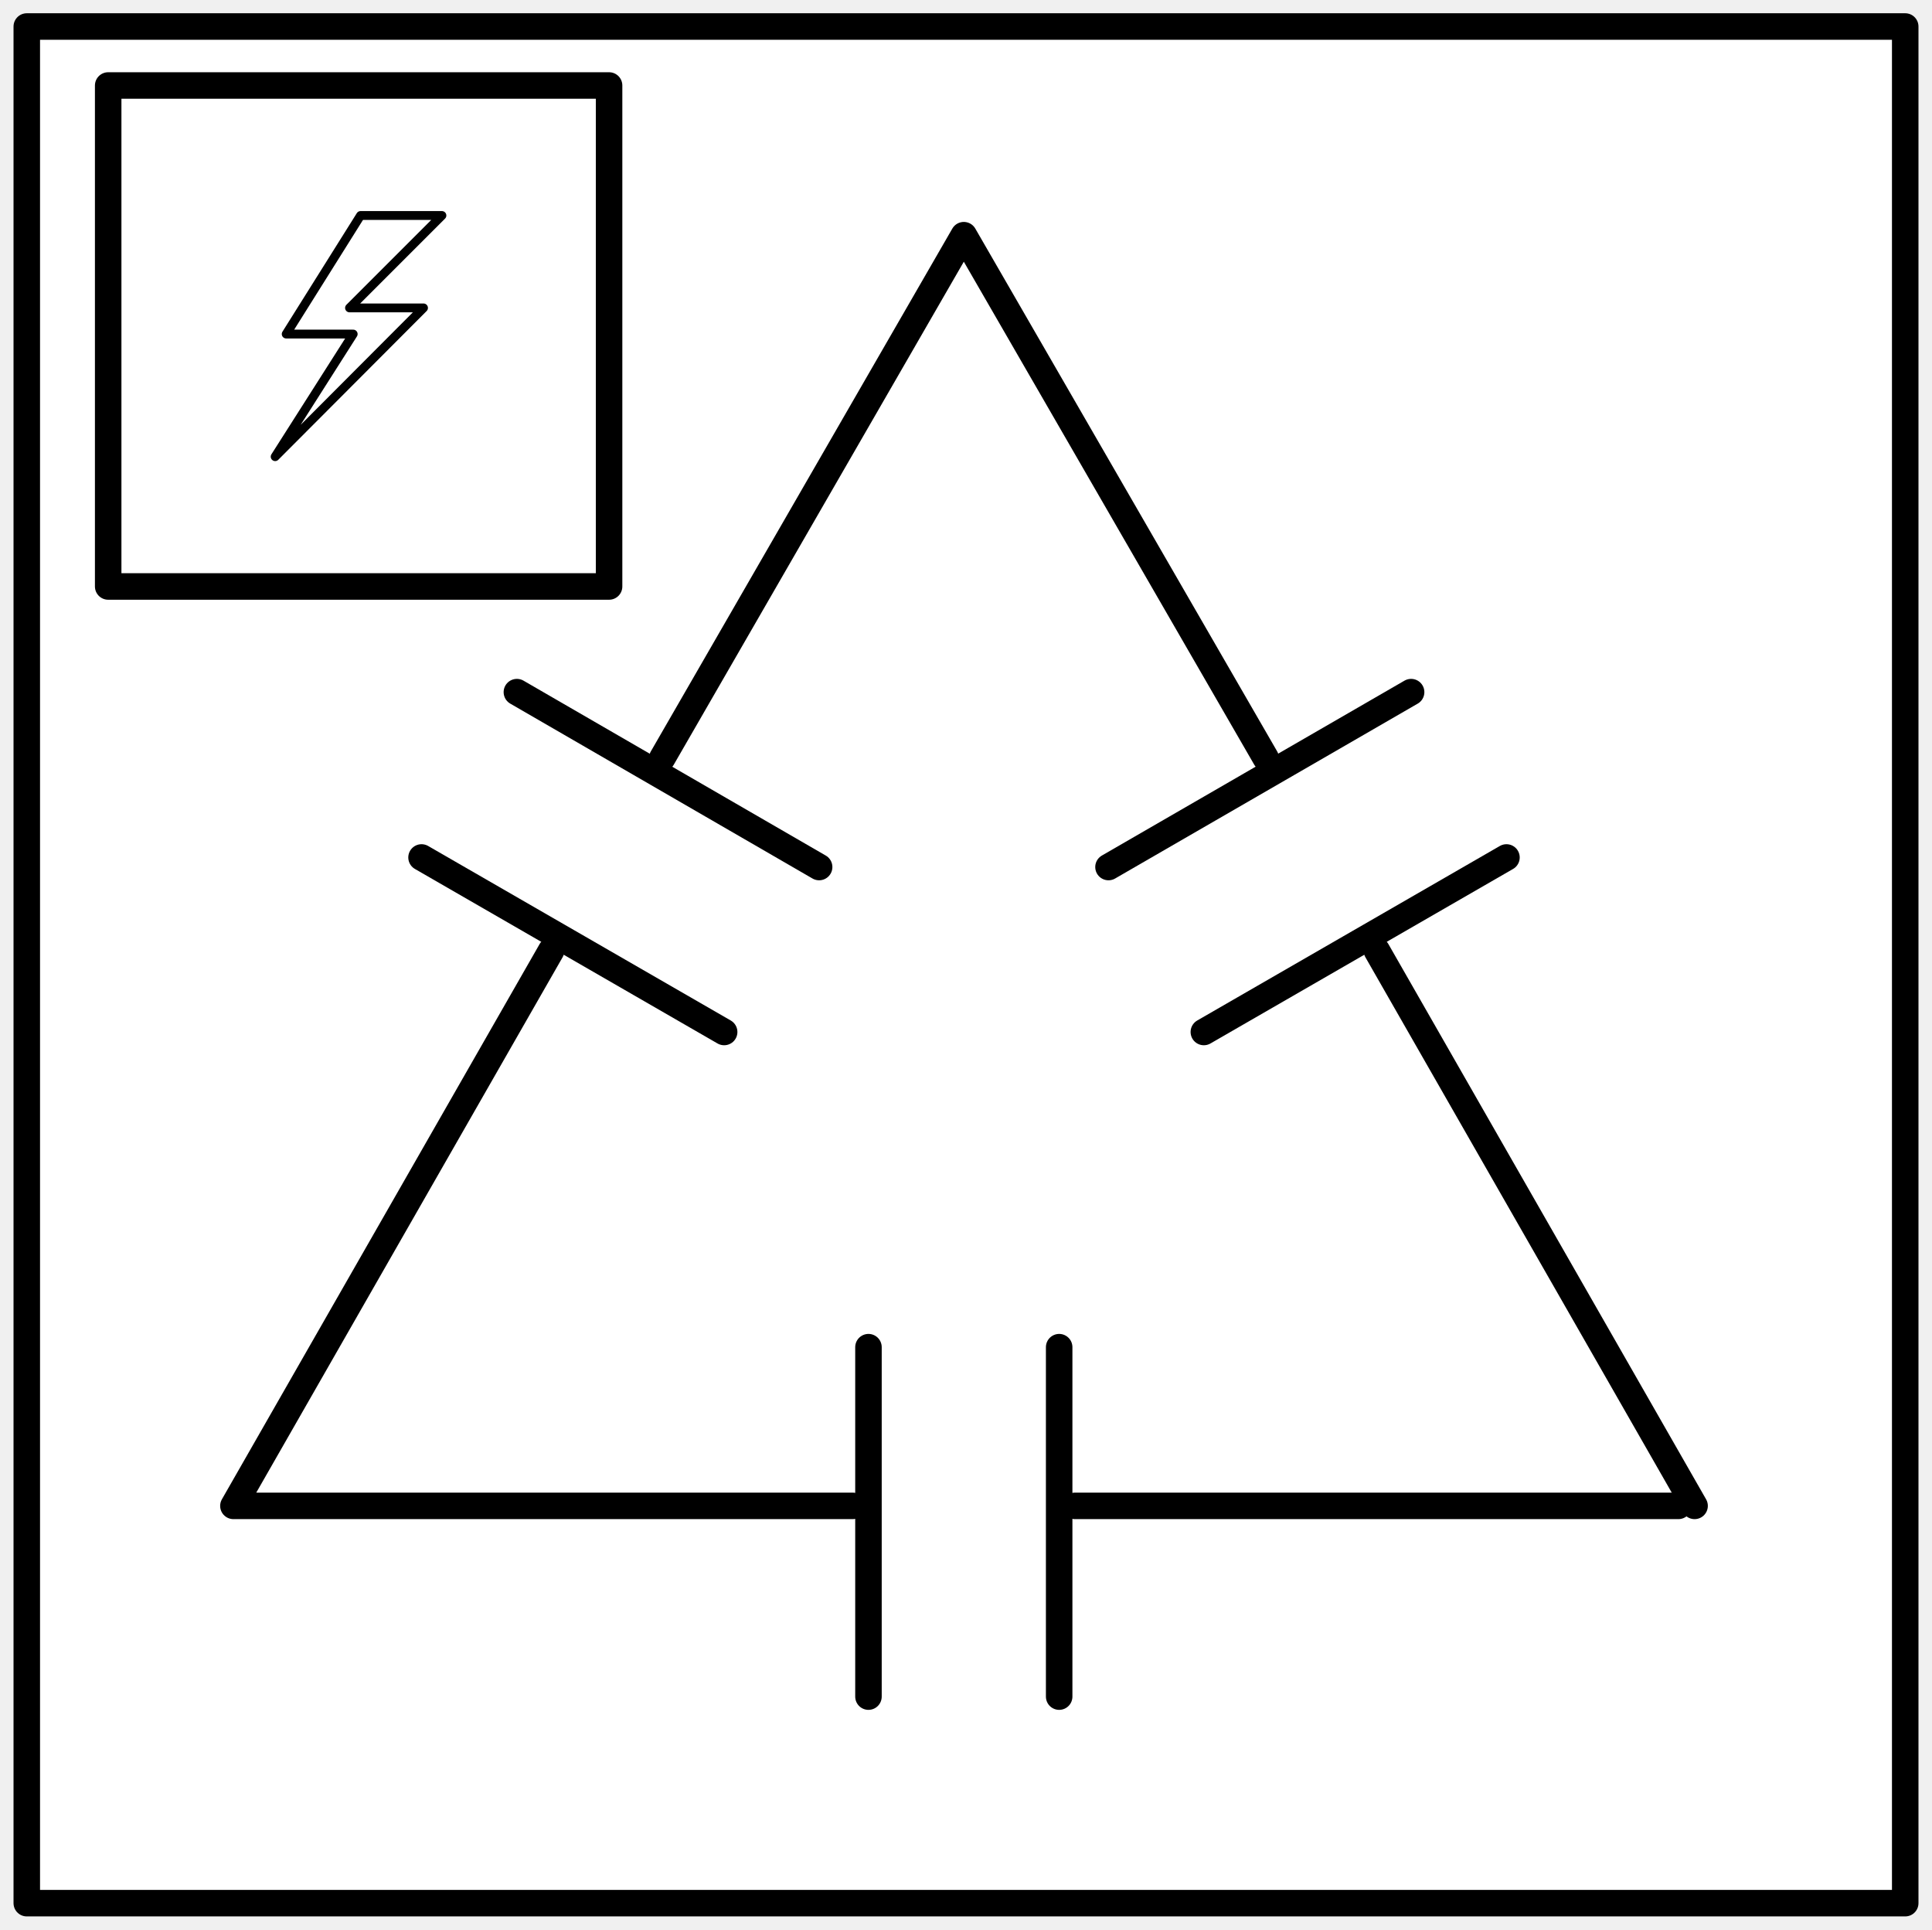
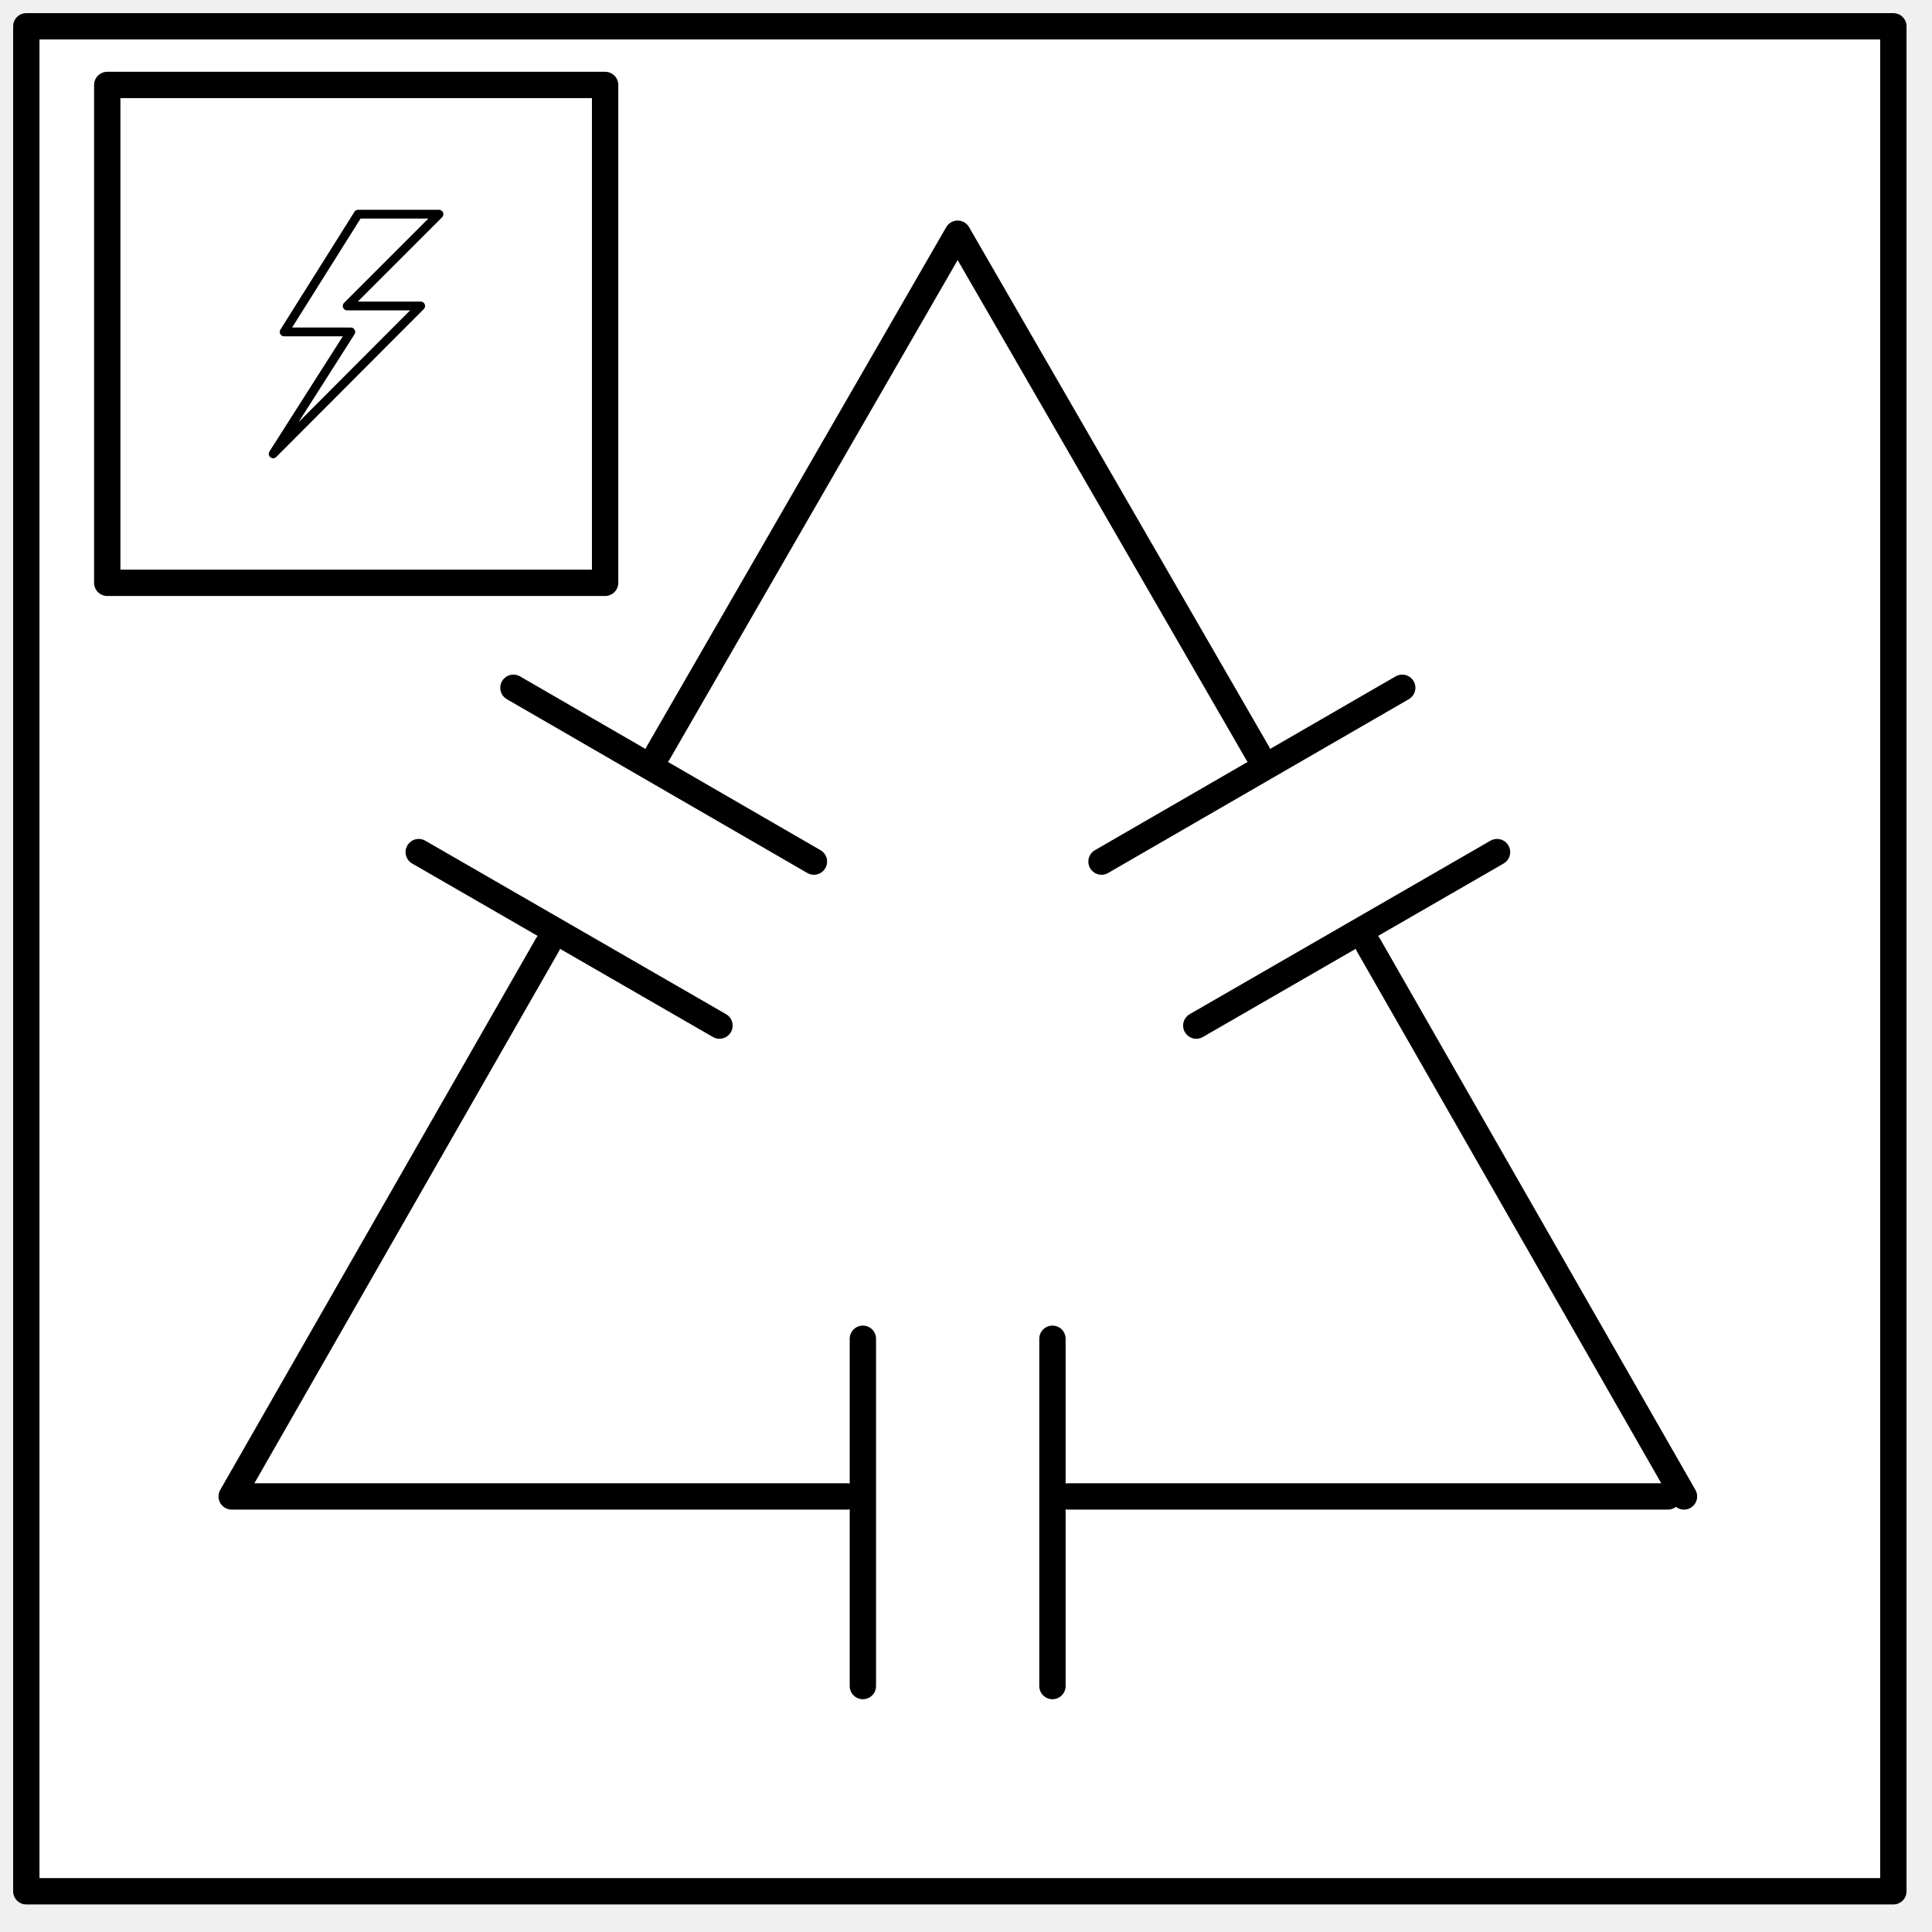
- <svg xmlns="http://www.w3.org/2000/svg" xmlns:ns1="http://schemas.microsoft.com/visio/2003/SVGExtensions/" width="0.729in" height="0.728in" viewBox="0 0 52.464 52.407" xml:space="preserve" color-interpolation-filters="sRGB" class="st5">
-   <ns1:documentProperties ns1:langID="1036" ns1:metric="true" ns1:viewMarkup="false" />
-   <style type="text/css">
- 	
- 		.st1 {fill:#ffffff;stroke:#000000;stroke-linecap:round;stroke-linejoin:round;stroke-width:0.24}
- 		.st2 {fill:#ffffff;stroke:#000000;stroke-linecap:round;stroke-linejoin:round;stroke-width:0.72}
- 		.st3 {fill:#ffffff;stroke:#000000;stroke-linecap:round;stroke-linejoin:round;stroke-width:0.72}
- 		.st4 {stroke:#000000;stroke-linecap:round;stroke-linejoin:round;stroke-width:0.72}
- 		.st5 {fill:none;fill-rule:evenodd;font-size:12;overflow:visible;stroke-linecap:square;stroke-miterlimit:3}
- 	
- 	</style>
-   <g ns1:mID="0" ns1:index="1" ns1:groupContext="foregroundPage">
-     <ns1:pageProperties ns1:drawingScale="0.0393701" ns1:pageScale="0.0393701" ns1:drawingUnits="24" ns1:shadowOffsetX="8.50395" ns1:shadowOffsetY="-8.50395" />
-     <g id="group1-1" transform="translate(0.72,-0.72)" ns1:mID="1" ns1:groupContext="group">
-       <g id="shape2-2" ns1:mID="2" ns1:groupContext="shape" transform="translate(0.00944972,-51.0012)">
-         <rect x="0" y="52.375" width="0.032" height="0.032" class="st1" />
-       </g>
-       <g id="shape3-4" ns1:mID="3" ns1:groupContext="shape" transform="translate(51.0012,-0.00945992)">
-         <rect x="0" y="52.375" width="0.032" height="0.032" class="st1" />
-       </g>
-       <g id="shape4-6" ns1:mID="4" ns1:groupContext="shape">
-         <rect x="0" y="1.44" width="51.024" height="50.967" class="st2" />
-       </g>
-       <g id="group5-8" transform="translate(2.21102,-35.7591)" ns1:mID="5" ns1:groupContext="group">
-         <g id="shape6-9" ns1:mID="6" ns1:groupContext="shape">
-           <rect x="0" y="38.801" width="13.606" height="13.606" class="st3" />
-         </g>
-         <g id="shape7-11" ns1:mID="7" ns1:groupContext="shape" transform="translate(4.53544,-3.52852)">
-           <path d="M0.3 49.08 L2.32 45.86 L4.53 45.86 L2.02 48.37 L4.03 48.37 L0 52.41 L2.12 49.08 L0.3 49.08 Z" class="st1" />
-         </g>
-       </g>
-       <g id="shape16-13" ns1:mID="16" ns1:groupContext="shape" transform="translate(5.6126,-5.6126)">
-         <path d="M26.36 34.36 L34.58 29.62" class="st4" />
-         <path d="M28.04 26.92 L19.84 12.72 L11.65 26.92" class="st4" />
-         <path d="M23.77 29.88 L31.99 25.13" class="st4" />
-         <path d="M31.06 32.15 L39.69 47.23" class="st4" />
-         <path d="M13.33 34.36 L5.11 29.62" class="st4" />
-         <path d="M15.91 29.88 L7.7 25.13" class="st4" />
-         <path d="M8.63 32.15 L0 47.23 L16.82 47.23" class="st4" />
-         <path d="M17.25 52.41 L17.25 42.92" class="st4" />
-         <path d="M39.25 47.23 L22.86 47.23" class="st4" />
-         <path d="M22.43 52.41 L22.43 42.92" class="st4" />
-       </g>
-     </g>
+ <svg xmlns="http://www.w3.org/2000/svg" width="66pt" height="66pt" viewBox="0 0 66 66" version="1.1">
+   <g id="surface1">
+     <path style="fill-rule:evenodd;fill:rgb(100%,100%,100%);fill-opacity:1;stroke-width:0.24;stroke-linecap:round;stroke-linejoin:round;stroke:rgb(0%,0%,0%);stroke-opacity:1;stroke-miterlimit:3;" d="M -0.001 52.374 L 0.033 52.374 L 0.033 52.406 L -0.001 52.406 Z " transform="matrix(1.25,0,0,1.25,0.911812,-64.65147)" />
+     <path style="fill-rule:evenodd;fill:rgb(100%,100%,100%);fill-opacity:1;stroke-width:0.24;stroke-linecap:round;stroke-linejoin:round;stroke:rgb(0%,0%,0%);stroke-opacity:1;stroke-miterlimit:3;" d="M 0.001 52.376 L 0.032 52.376 L 0.032 52.408 L 0.001 52.408 Z " transform="matrix(1.25,0,0,1.25,64.65149,-0.911802)" />
+     <path style="fill-rule:evenodd;fill:rgb(100%,100%,100%);fill-opacity:1;stroke-width:0.72;stroke-linecap:round;stroke-linejoin:round;stroke:rgb(0%,0%,0%);stroke-opacity:1;stroke-miterlimit:3;" d="M -0.001 1.439 L 51.024 1.439 L 51.024 52.407 L -0.001 52.407 Z " transform="matrix(1.25,0,0,1.25,0.9,-0.899977)" />
+     <path style="fill-rule:evenodd;fill:rgb(100%,100%,100%);fill-opacity:1;stroke-width:0.72;stroke-linecap:round;stroke-linejoin:round;stroke:rgb(0%,0%,0%);stroke-opacity:1;stroke-miterlimit:3;" d="M 0 38.801 L 13.606 38.801 L 13.606 52.407 L 0 52.407 Z " transform="matrix(1.25,0,0,1.25,3.663774,-45.59885)" />
+     <path style="fill-rule:evenodd;fill:rgb(100%,100%,100%);fill-opacity:1;stroke-width:0.24;stroke-linecap:round;stroke-linejoin:round;stroke:rgb(0%,0%,0%);stroke-opacity:1;stroke-miterlimit:3;" d="M 0.299 49.079 L 2.321 45.861 L 4.53 45.861 L 2.021 48.37 L 4.03 48.37 L -0.001 52.411 L 2.121 49.079 Z " transform="matrix(1.25,0,0,1.25,9.333074,-50.0095)" />
+     <path style="fill:none;stroke-width:0.72;stroke-linecap:round;stroke-linejoin:round;stroke:rgb(0%,0%,0%);stroke-opacity:1;stroke-miterlimit:3;" d="M 26.361 34.361 L 34.58 29.62 " transform="matrix(1.25,0,0,1.25,7.915749,-7.915726)" />
+     <path style="fill:none;stroke-width:0.72;stroke-linecap:round;stroke-linejoin:round;stroke:rgb(0%,0%,0%);stroke-opacity:1;stroke-miterlimit:3;" d="M 28.039 26.92 L 19.839 12.72 L 11.649 26.92 " transform="matrix(1.25,0,0,1.25,7.915749,-7.915726)" />
+     <path style="fill:none;stroke-width:0.72;stroke-linecap:round;stroke-linejoin:round;stroke:rgb(0%,0%,0%);stroke-opacity:1;stroke-miterlimit:3;" d="M 23.771 29.879 L 31.989 25.129 " transform="matrix(1.25,0,0,1.25,7.915749,-7.915726)" />
+     <path style="fill:none;stroke-width:0.72;stroke-linecap:round;stroke-linejoin:round;stroke:rgb(0%,0%,0%);stroke-opacity:1;stroke-miterlimit:3;" d="M 31.061 32.151 L 39.689 47.229 " transform="matrix(1.25,0,0,1.25,7.915749,-7.915726)" />
+     <path style="fill:none;stroke-width:0.72;stroke-linecap:round;stroke-linejoin:round;stroke:rgb(0%,0%,0%);stroke-opacity:1;stroke-miterlimit:3;" d="M 13.33 34.361 L 5.111 29.62 " transform="matrix(1.25,0,0,1.25,7.915749,-7.915726)" />
+     <path style="fill:none;stroke-width:0.72;stroke-linecap:round;stroke-linejoin:round;stroke:rgb(0%,0%,0%);stroke-opacity:1;stroke-miterlimit:3;" d="M 15.911 29.879 L 7.699 25.129 " transform="matrix(1.25,0,0,1.25,7.915749,-7.915726)" />
+     <path style="fill:none;stroke-width:0.72;stroke-linecap:round;stroke-linejoin:round;stroke:rgb(0%,0%,0%);stroke-opacity:1;stroke-miterlimit:3;" d="M 8.63 32.151 L -0.001 47.229 L 16.821 47.229 " transform="matrix(1.25,0,0,1.25,7.915749,-7.915726)" />
+     <path style="fill:none;stroke-width:0.72;stroke-linecap:round;stroke-linejoin:round;stroke:rgb(0%,0%,0%);stroke-opacity:1;stroke-miterlimit:3;" d="M 17.249 52.411 L 17.249 42.92 " transform="matrix(1.25,0,0,1.25,7.915749,-7.915726)" />
+     <path style="fill:none;stroke-width:0.72;stroke-linecap:round;stroke-linejoin:round;stroke:rgb(0%,0%,0%);stroke-opacity:1;stroke-miterlimit:3;" d="M 39.249 47.229 L 22.861 47.229 " transform="matrix(1.25,0,0,1.25,7.915749,-7.915726)" />
+     <path style="fill:none;stroke-width:0.72;stroke-linecap:round;stroke-linejoin:round;stroke:rgb(0%,0%,0%);stroke-opacity:1;stroke-miterlimit:3;" d="M 22.43 52.411 L 22.43 42.92 " transform="matrix(1.25,0,0,1.25,7.915749,-7.915726)" />
  </g>
</svg>
